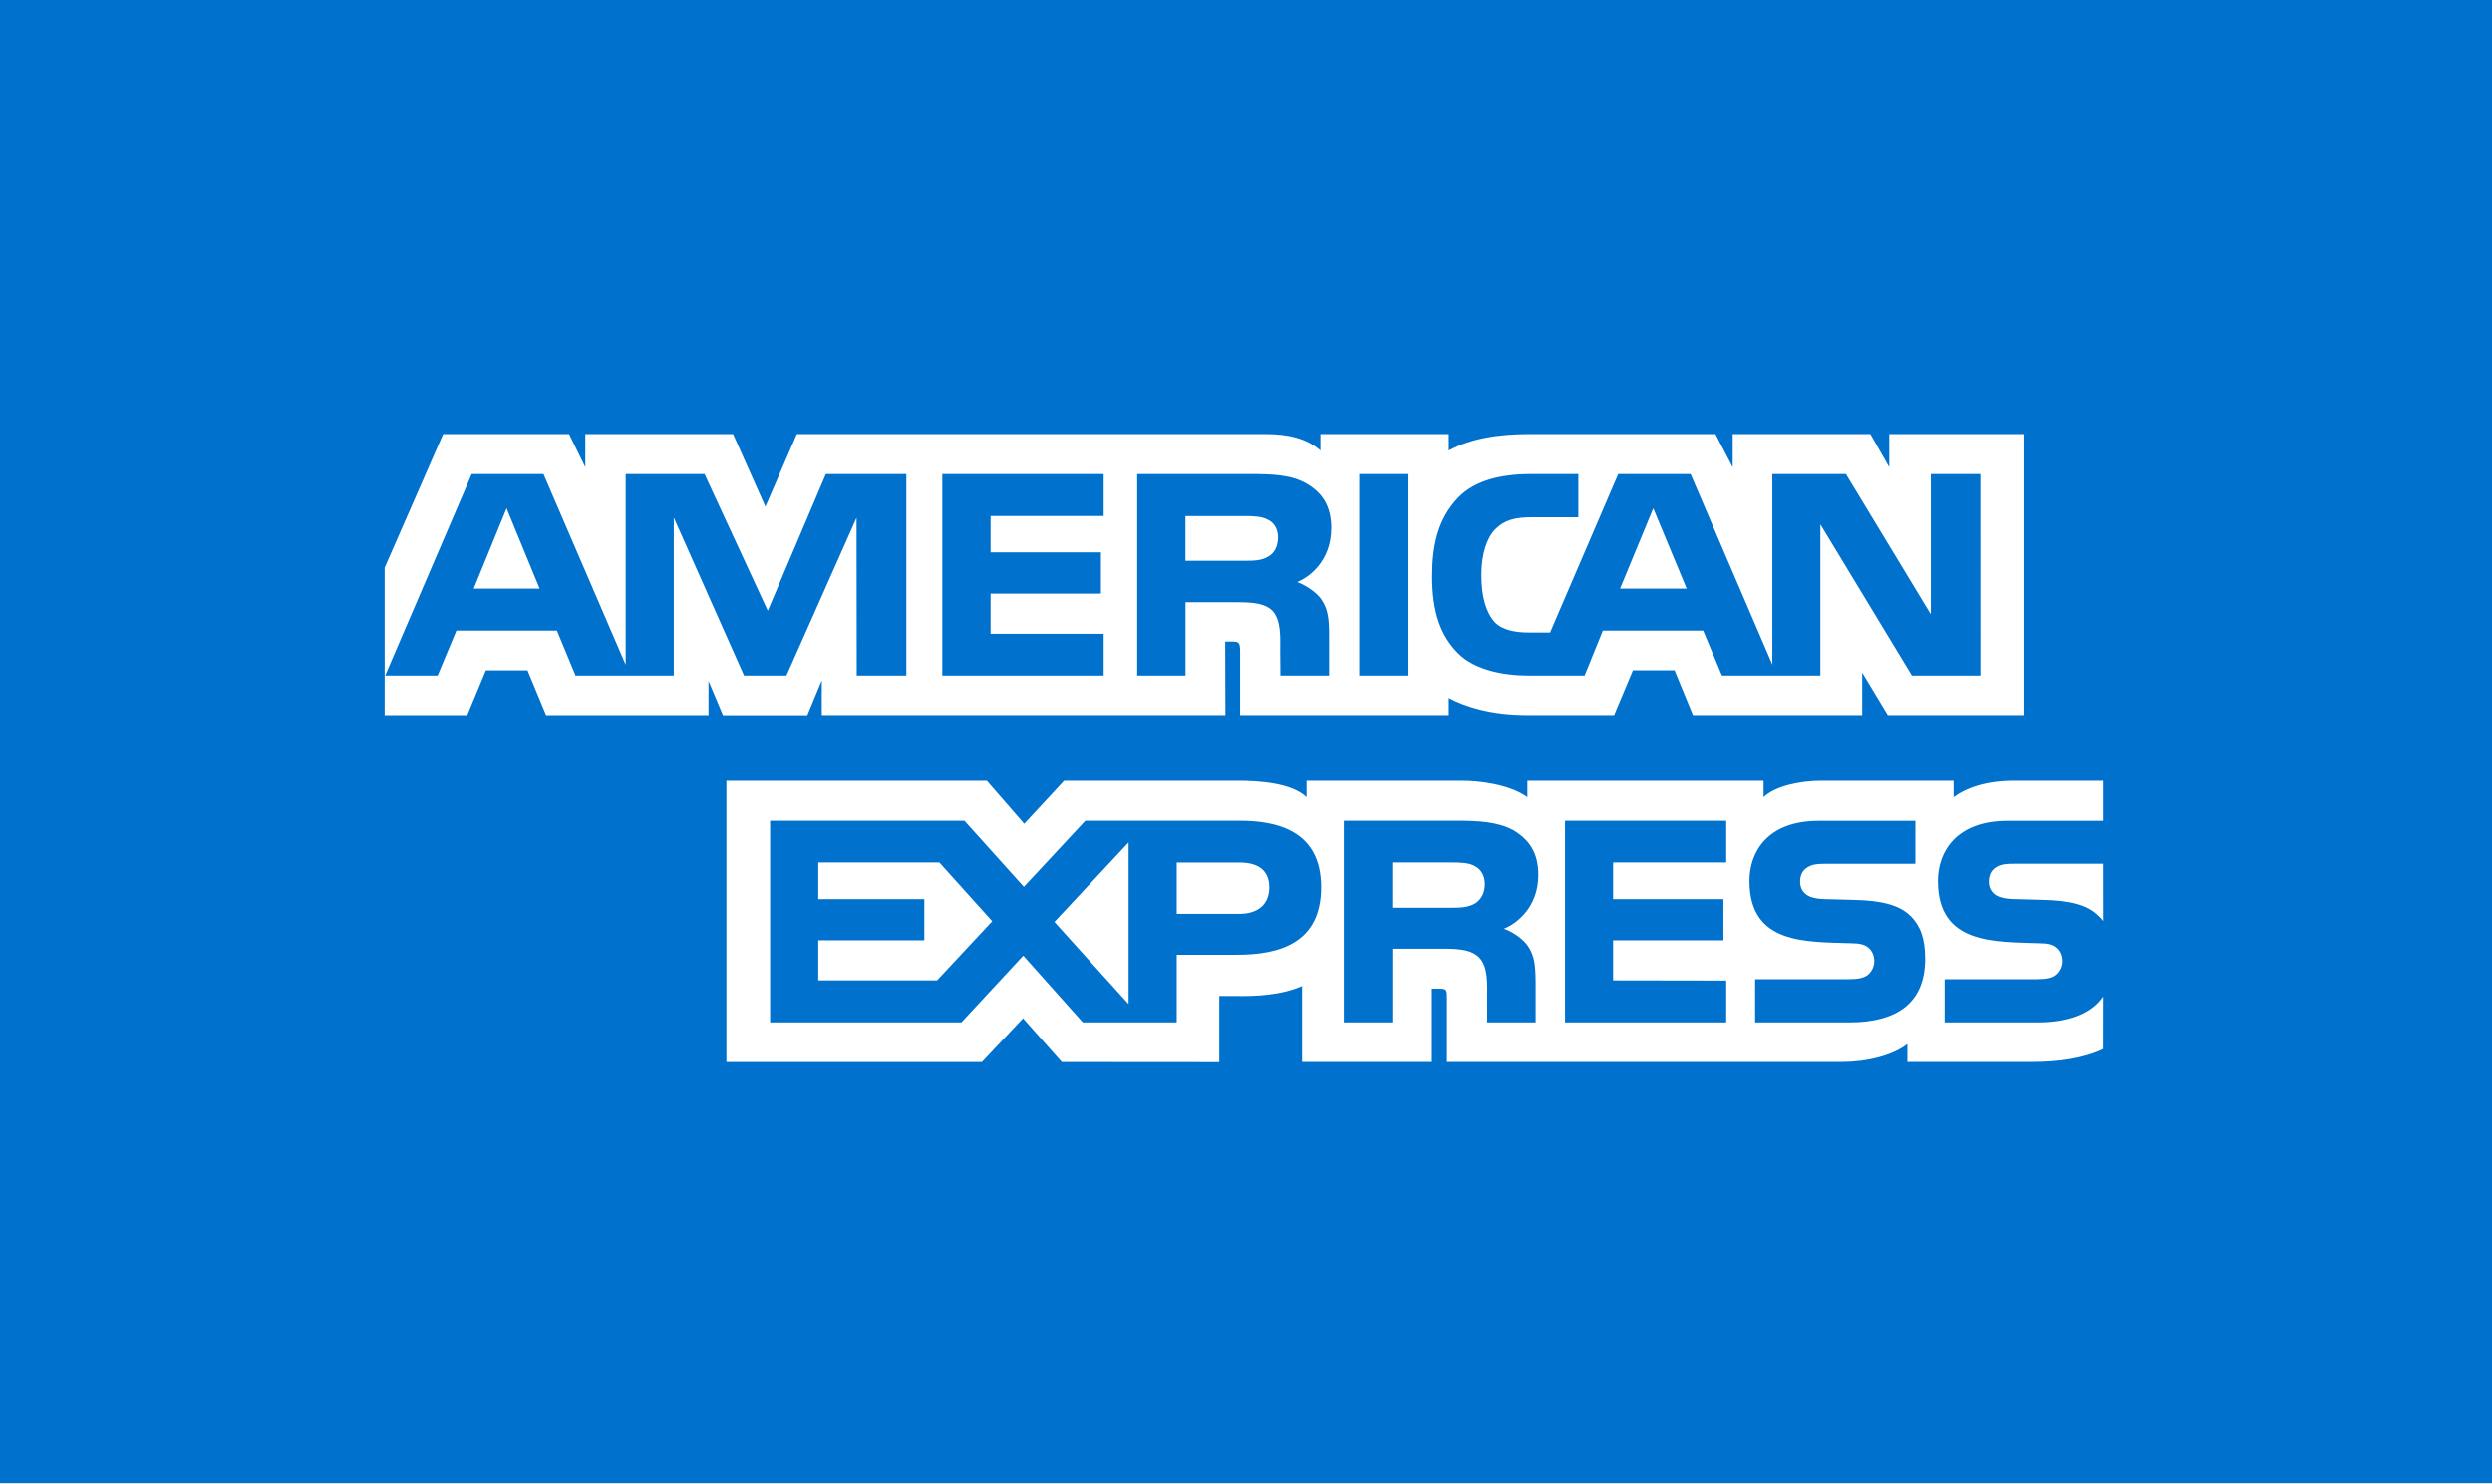
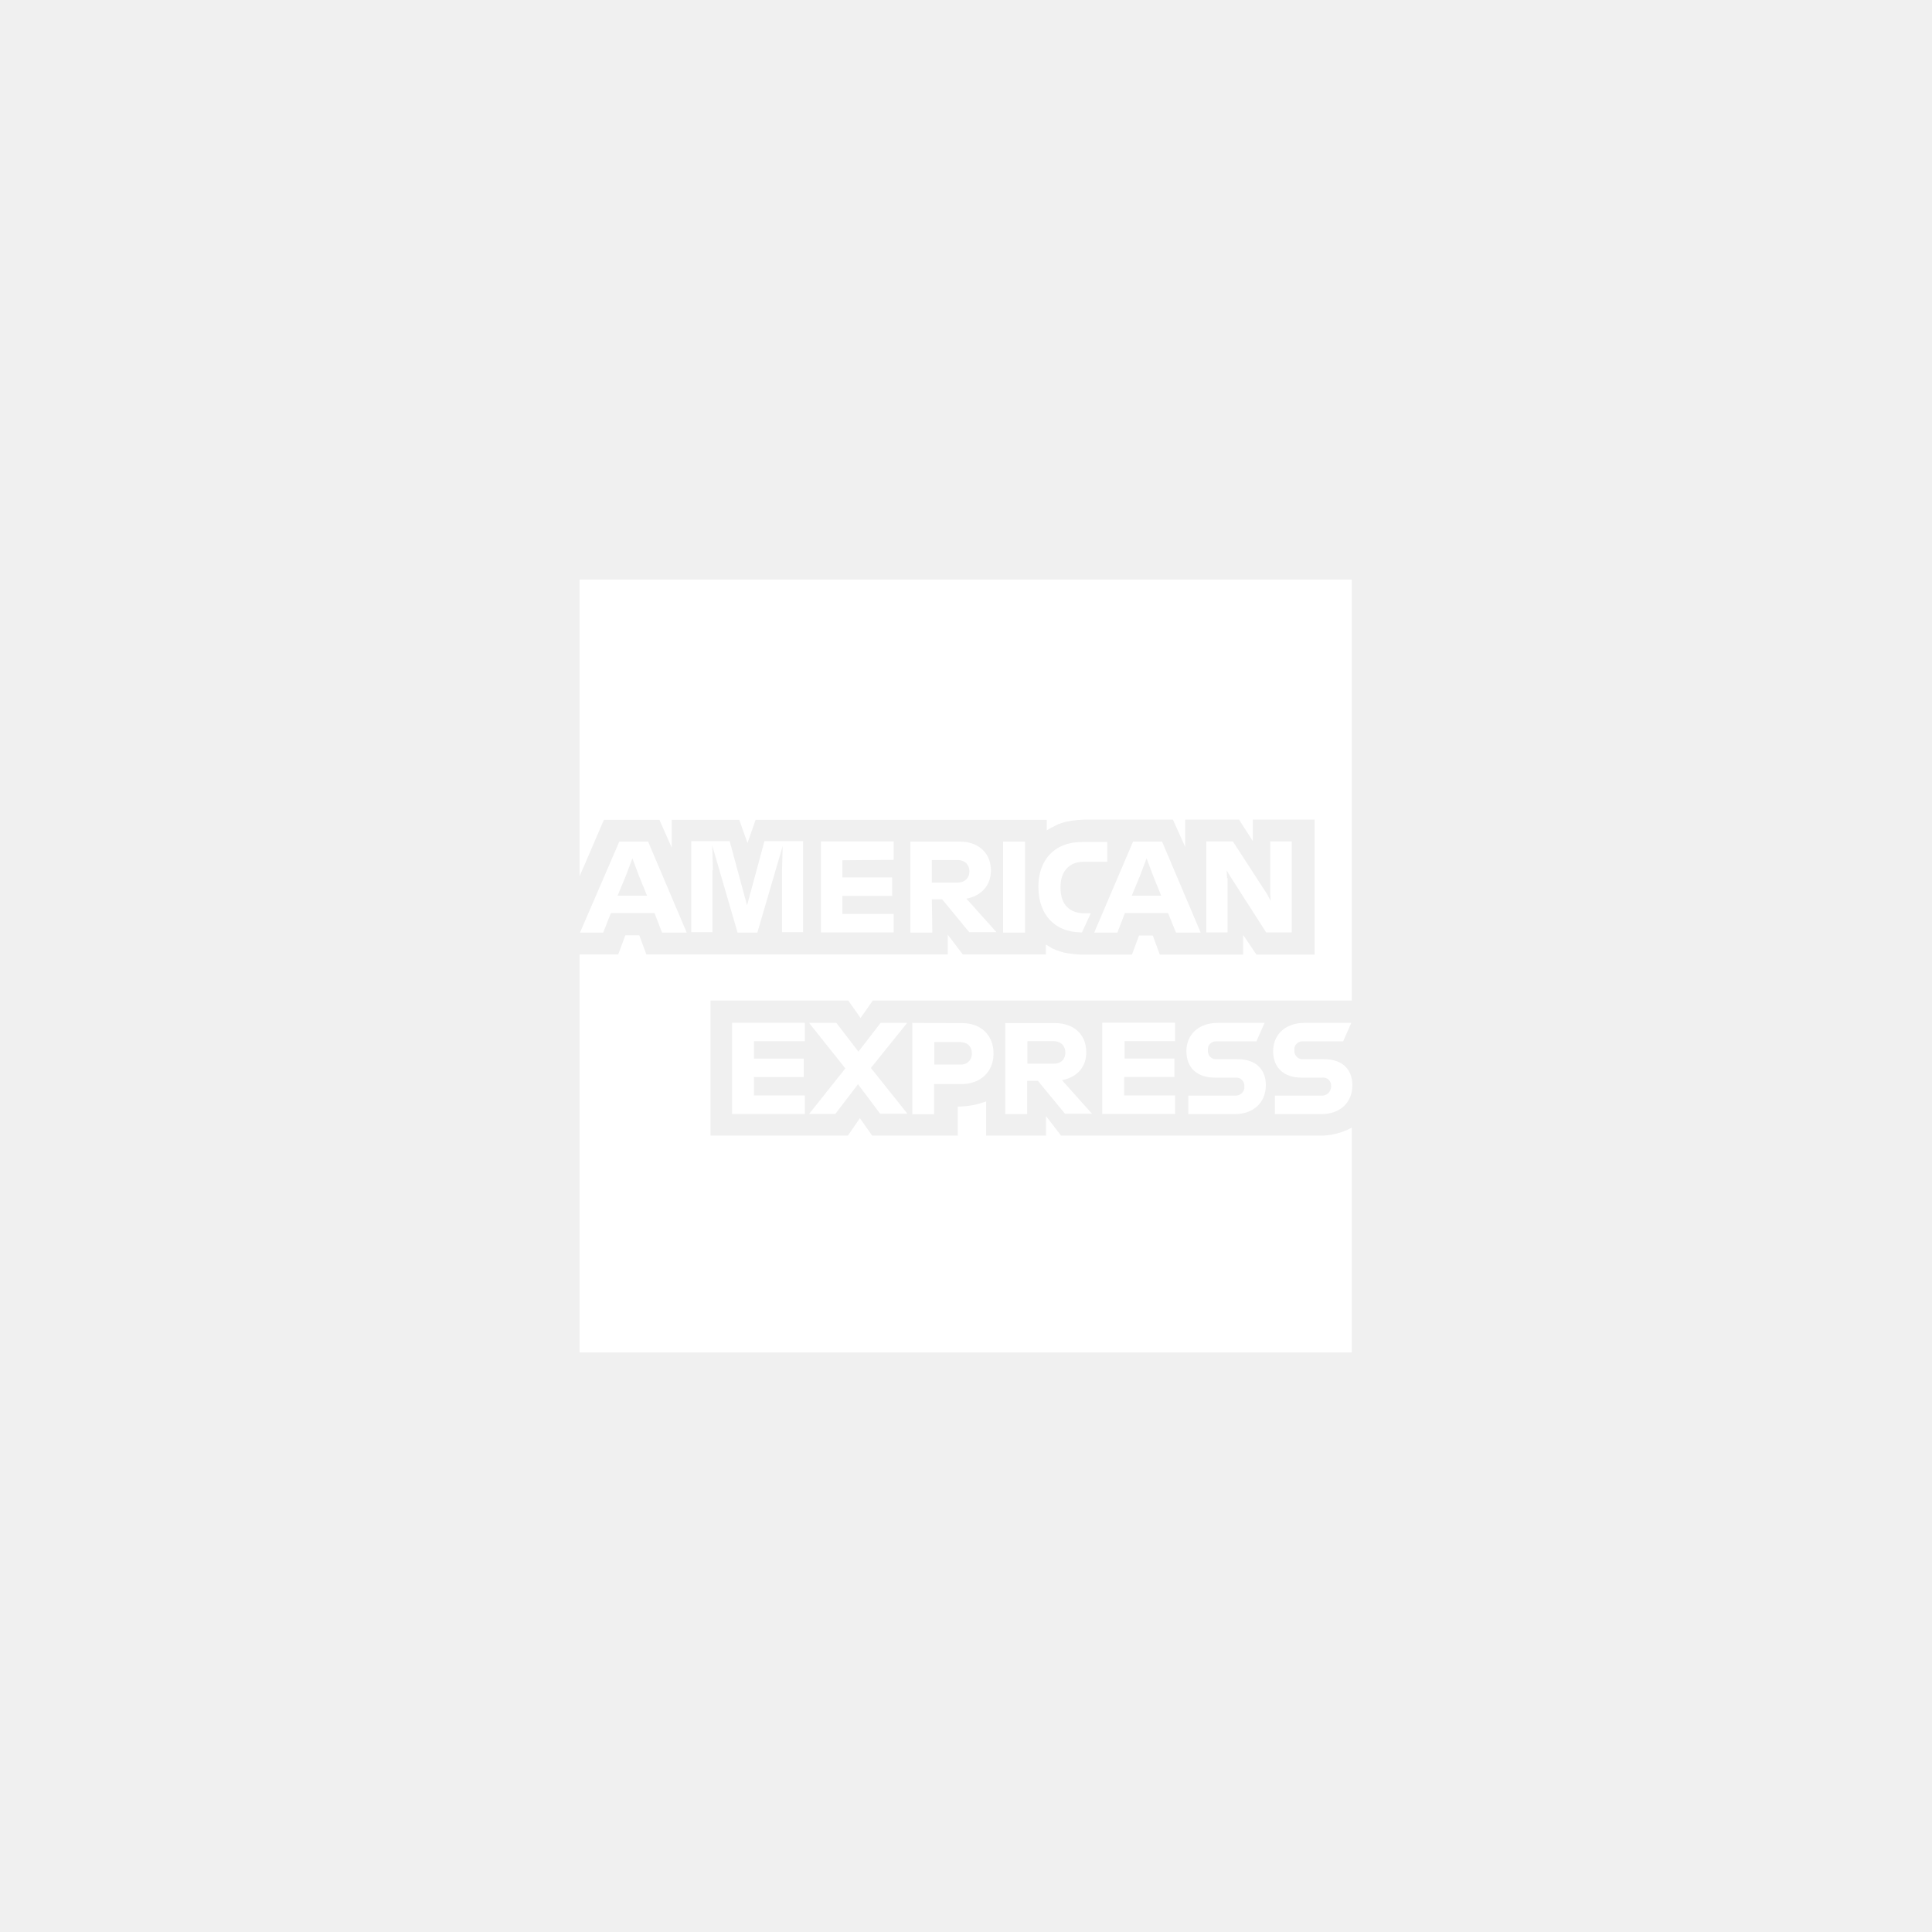
- <svg xmlns="http://www.w3.org/2000/svg" height="25" viewBox="0 0 42 25" width="42">
-   <g fill="none" fill-rule="evenodd">
-     <path d="m0 0h42v25h-42z" fill="#0072ce" />
-     <g fill="#fff">
-       <path d="m35.451 14.56h-1.484c-.148 0-.247.006-.329.061-.086.055-.119.137-.119.244 0 .128.073.215.178.253.086.03.178.039.314.039l.441.012c.445.011.743.087.924.273.033.026.053.055.076.084zm0 2.239c-.198.288-.583.435-1.105.435h-1.572v-.728h1.566c.155 0 .264-.02.329-.084.057-.053.096-.129.096-.222 0-.099-.04-.178-.099-.225-.059-.052-.145-.075-.287-.075-.764-.026-1.718.024-1.718-1.051 0-.493.314-1.011 1.168-1.011h1.622v-.676h-1.507c-.455 0-.785.109-1.019.277v-.277h-2.229c-.356 0-.775.088-.973.277v-.277h-3.98v.277c-.317-.228-.851-.277-1.098-.277h-2.625v.277c-.251-.242-.808-.277-1.148-.277h-2.938l-.672.725-.63-.725h-4.389v4.74h4.306l.693-.737.653.737 2.654.002v-1.115h.261c.352.005.768-.009 1.134-.167v1.279h2.189v-1.235h.106c.135 0 .148.006.148.14v1.095h6.651c.422 0 .864-.108 1.108-.303v.303h2.11c.439 0 .868-.061 1.194-.218zm-3.248-1.357c.159.164.243.37.243.72 0 .731-.458 1.072-1.279 1.072h-1.586v-.728h1.579c.154 0 .264-.02.333-.084.056-.053.096-.129.096-.222 0-.099-.043-.178-.099-.225-.062-.052-.148-.075-.29-.075-.761-.026-1.715.024-1.715-1.051 0-.493.31-1.011 1.164-1.011h1.632v.723h-1.494c-.148 0-.244.006-.326.061-.089.055-.122.137-.122.244 0 .128.076.215.178.253.086.03.178.039.317.039l.438.012c.442.011.745.087.93.273zm-7.347-.21c-.109.064-.244.07-.402.07h-.989v-.763h1.003c.145 0 .29.003.389.061.106.055.169.16.169.306s-.063.262-.169.326zm.492.423c.181.067.329.186.399.285.115.166.132.321.135.62v.673h-.817v-.425c0-.204.02-.507-.132-.665-.119-.122-.3-.151-.597-.151h-.87v1.241h-.818v-3.397h1.88c.412 0 .712.018.98.16.257.155.419.367.419.754-0.0.542-.363.819-.577.904zm1.029-1.818h2.717v.702h-1.907v.618h1.86v.693h-1.86v.676l1.907.003v.705h-2.717zm-5.493 1.568h-1.052v-.865h1.062c.294 0 .498.119.498.416 0 .294-.195.449-.507.449zm-1.863 1.52-1.25-1.384 1.25-1.34zm-3.228-.399h-2.002v-.676h1.787v-.693h-1.787v-.618h2.041l.891.99zm6.473-1.57c0 .944-.706 1.138-1.418 1.138h-1.016v1.139h-1.583l-1.003-1.124-1.042 1.124h-3.225v-3.397h3.275l1.002 1.113 1.036-1.113h2.602c.646 0 1.372.178 1.372 1.119z" />
-       <path d="m9.095 9.922-.557-1.354-.554 1.354zm12.276-.539c-.112.068-.244.07-.403.07h-.989v-.754h1.003c.142 0 .29.006.386.061.106.049.171.155.171.3 0 .148-.062.268-.168.323zm7.056.539-.563-1.354-.56 1.354zm-13.153 1.465h-.835l-.003-2.66-1.181 2.66h-.715l-1.184-2.662v2.662h-1.656l-.313-.757h-1.695l-.316.757h-.884l1.458-3.396h1.21l1.385 3.215v-3.215h1.329l1.066 2.304.979-2.304h1.356v3.396zm3.327 0h-2.72v-3.396h2.72v.707h-1.906v.612h1.86v.696h-1.86v.678h1.906zm3.835-2.481c0 .541-.362.821-.574.905.178.068.33.187.403.286.115.169.135.32.135.623v.667h-.821l-.003-.428c0-.204.02-.498-.129-.662-.119-.119-.3-.145-.593-.145h-.874v1.235h-.814v-3.396h1.873c.416 0 .723.011.986.163.258.152.412.373.412.752zm1.303 2.481h-.831v-3.396h.831zm9.638 0h-1.154l-1.543-2.549v2.549h-1.658l-.317-.757h-1.691l-.307.757h-.953c-.396 0-.897-.087-1.181-.376-.286-.288-.435-.679-.435-1.296 0-.504.089-.964.439-1.328.263-.271.675-.396 1.236-.396h.788v.728h-.772c-.297 0-.465.044-.627.201-.139.143-.234.413-.234.769 0 .364.073.626.224.798.125.134.353.175.567.175h.366l1.148-2.671h1.22l1.378 3.212v-3.212h1.24l1.431 2.365v-2.365h.834zm-26.893.667h1.391l.314-.754h.702l.313.754h2.737v-.577l.244.579h1.421l.244-.588v.585h6.802l-.003-1.238h.132c.092.003.119.012.119.163v1.075h3.518v-.288c.284.152.725.288 1.306.288h1.48l.317-.754h.702l.31.754h2.852v-.717l.432.717h2.286v-4.736h-2.262v.559l-.317-.559h-2.321v.559l-.291-.559h-3.135c-.525 0-.986.073-1.359.277v-.277h-2.164v.277c-.237-.21-.56-.277-.92-.277h-7.904l-.53 1.223-.545-1.223h-2.49v.559l-.273-.559h-2.123l-.986 2.252v2.484z" />
-     </g>
-   </g>
+ <svg xmlns="http://www.w3.org/2000/svg" width="40" height="40" fill="none">
+   <path fill="#fff" d="M27.787 23.436a1.3 1.3 0 0 0 .2-.09V28H12v-8.24h.8l.147-.396h.289l.146.396h6.24v-.409l.311.409h1.72v-.204l.134.08a1 1 0 0 0 .146.057c.063.023.12.036.183.045.097.013.19.026.288.026h1.032l.146-.395h.285l.146.395h1.725v-.408l.275.408h1.205V16.97h-1.28v.444l-.285-.444h-1.115v.564l-.254-.564h-1.84a2 2 0 0 0-.253.022 1.4 1.4 0 0 0-.204.045.7.7 0 0 0-.147.062 2 2 0 0 0-.169.093v-.218h-6.027l-.168.48-.17-.48h-1.4v.574l-.253-.574h-1.15L12 18.143V12h15.987v8.716H18.07l-.253.36-.254-.36h-2.853v2.795h2.845l.248-.36.254.36h1.773v-.6h-.013c.204 0 .409-.035.6-.107v.707h1.24v-.404l.31.404h5.392c.147 0 .284-.027.427-.075m-3.458-1.88v-.383h-1.507v1.89h1.507v-.383h-1.053v-.382h1.04v-.382h-1.032v-.36zm1.267 1.128h-.992v.383h.956c.404 0 .649-.25.649-.6 0-.338-.218-.538-.587-.538h-.43a.166.166 0 0 1-.183-.165v-.022a.164.164 0 0 1 .169-.182h.835l.17-.382h-.97c-.404 0-.649.249-.649.586 0 .347.227.547.587.547h.431a.166.166 0 0 1 .182.165v.022c.01.093-.07.178-.168.186m1.79 0h-.99v.383h.955c.409 0 .649-.25.649-.6 0-.338-.218-.538-.587-.538h-.43a.166.166 0 0 1-.183-.165v-.022a.163.163 0 0 1 .164-.182h.845l.169-.382h-.97c-.404 0-.648.249-.648.586 0 .347.227.547.587.547h.43a.163.163 0 0 1 .183.165v.022a.19.19 0 0 1-.173.186m-10.088.374.466-.61.458.61h.565l-.756-.947.751-.933h-.55l-.459.595-.457-.595h-.565l.751.942-.75.942h.546zm4.689-.694.622.694h-.56l-.56-.68h-.223v.689h-.453v-1.885h1.027c.396 0 .649.24.649.596.009.298-.178.524-.502.586m.07-.573c0-.129-.084-.235-.248-.235h-.538v.466h.538c.164.005.249-.102.249-.23m-5.395-.235v-.383h-1.506v1.89h1.506v-.383H15.61v-.382h1.031v-.382h-1.031v-.36zm3.258-.374c.396 0 .649.254.649.631 0 .36-.253.631-.667.631h-.564v.623h-.45v-1.89zm-.04.391h-.538v.467h.574a.22.22 0 0 0 .204-.236c0-.124-.076-.226-.24-.23m2.773-2.266.805-1.885h.6l.8 1.885h-.511l-.165-.405h-.893l-.156.405zm.778-.765h.609l-.169-.418-.133-.355-.134.355zm2.093-1.124h-.55v1.884h.44v-1.124h-.01l-.008-.156.097.156.72 1.124h.53v-1.884h-.445v1.089l.009.142-.076-.142zm-4.026.938v.026c.009.551.333.911.875.92h.027l.182-.395h-.133c-.311 0-.493-.191-.493-.525v-.026c0-.298.164-.516.48-.516h.488v-.409H22.4c-.582 0-.902.387-.902.925m-.73-.934v1.885h.454v-1.885zm-8.12 1.48-.16.405h-.48l.814-1.885h.596l.8 1.885h-.511l-.156-.405zm.139-.36h.609l-.17-.418-.133-.355-.133.355zm3.4.756h.44v-1.885h-.8l-.36 1.33-.36-1.33h-.796v1.885h.44v-1.28h.009l-.013-.511.524 1.8h.409l.524-1.791-.013.497v1.285zm3.822-.694.622.694h-.564l-.56-.68h-.214l.01.689h-.454v-1.885h1.018c.395 0 .649.24.649.596 0 .298-.183.524-.507.586m.062-.564c0-.129-.084-.236-.249-.236h-.529v.467h.53c.164 0 .248-.107.248-.231m-1.569-.24v-.382h-1.506v1.884h1.506v-.382H17.44v-.373h1.031v-.383H17.44v-.355z" />
</svg>
